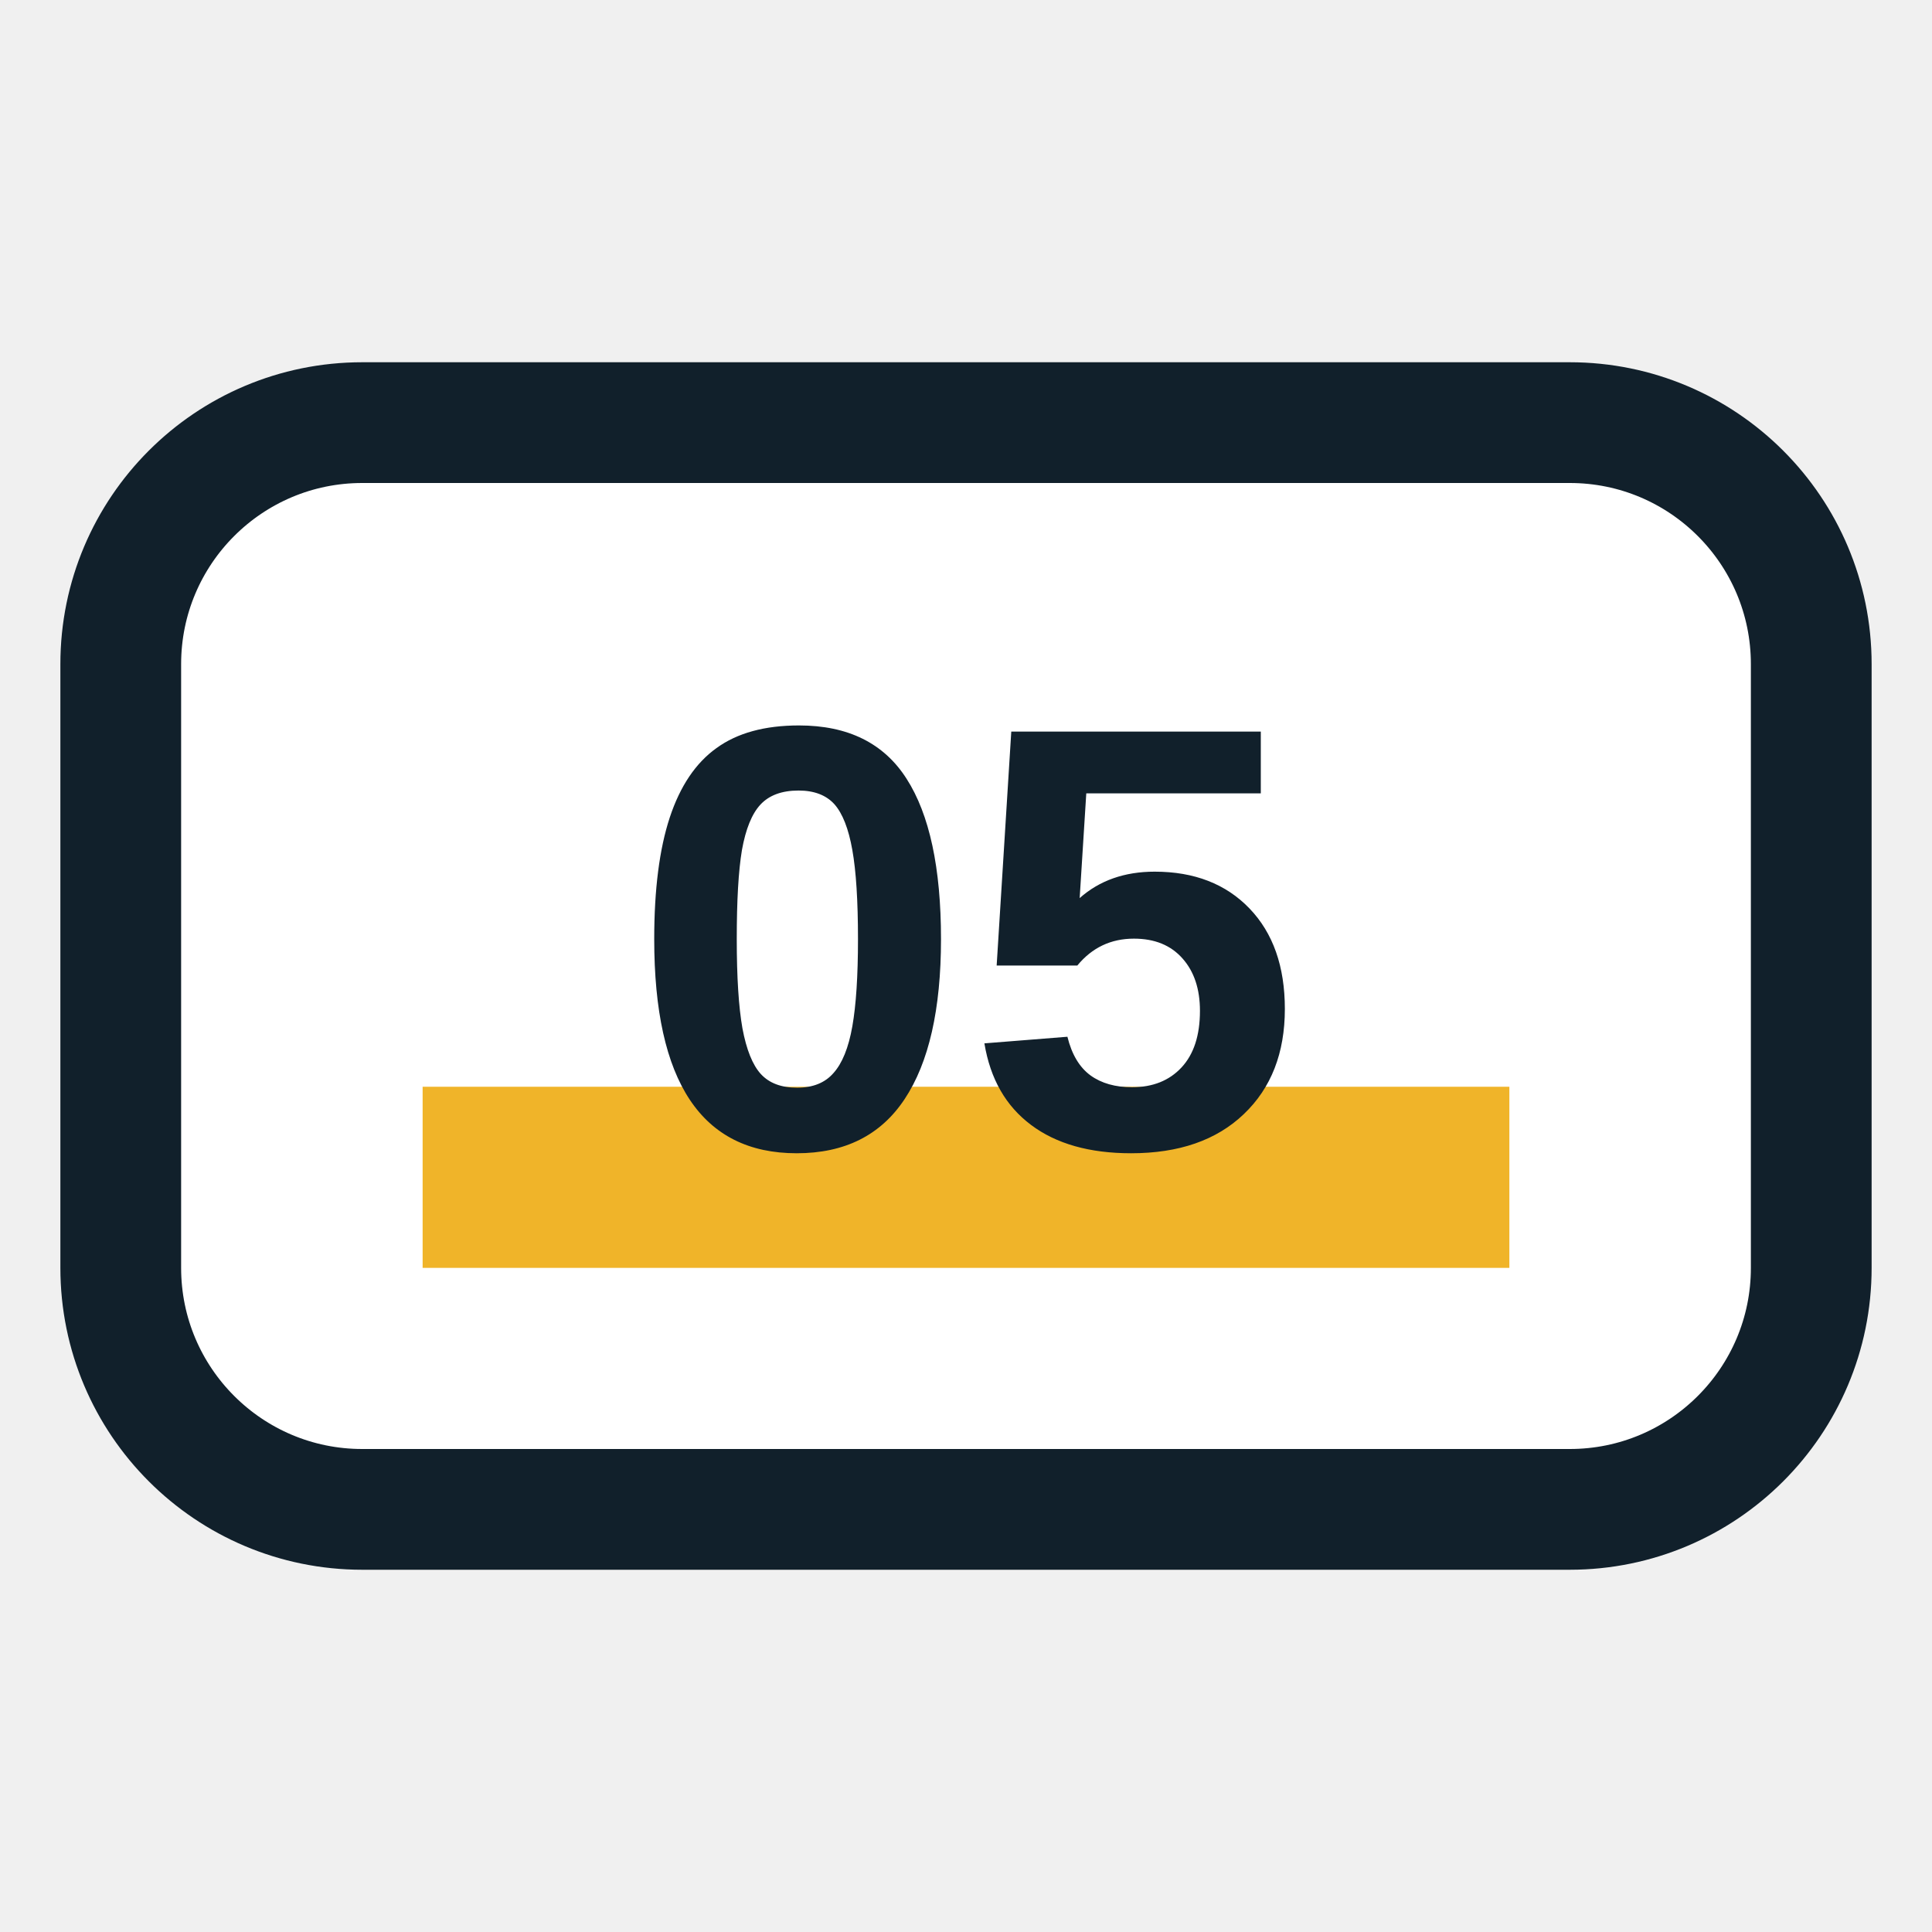
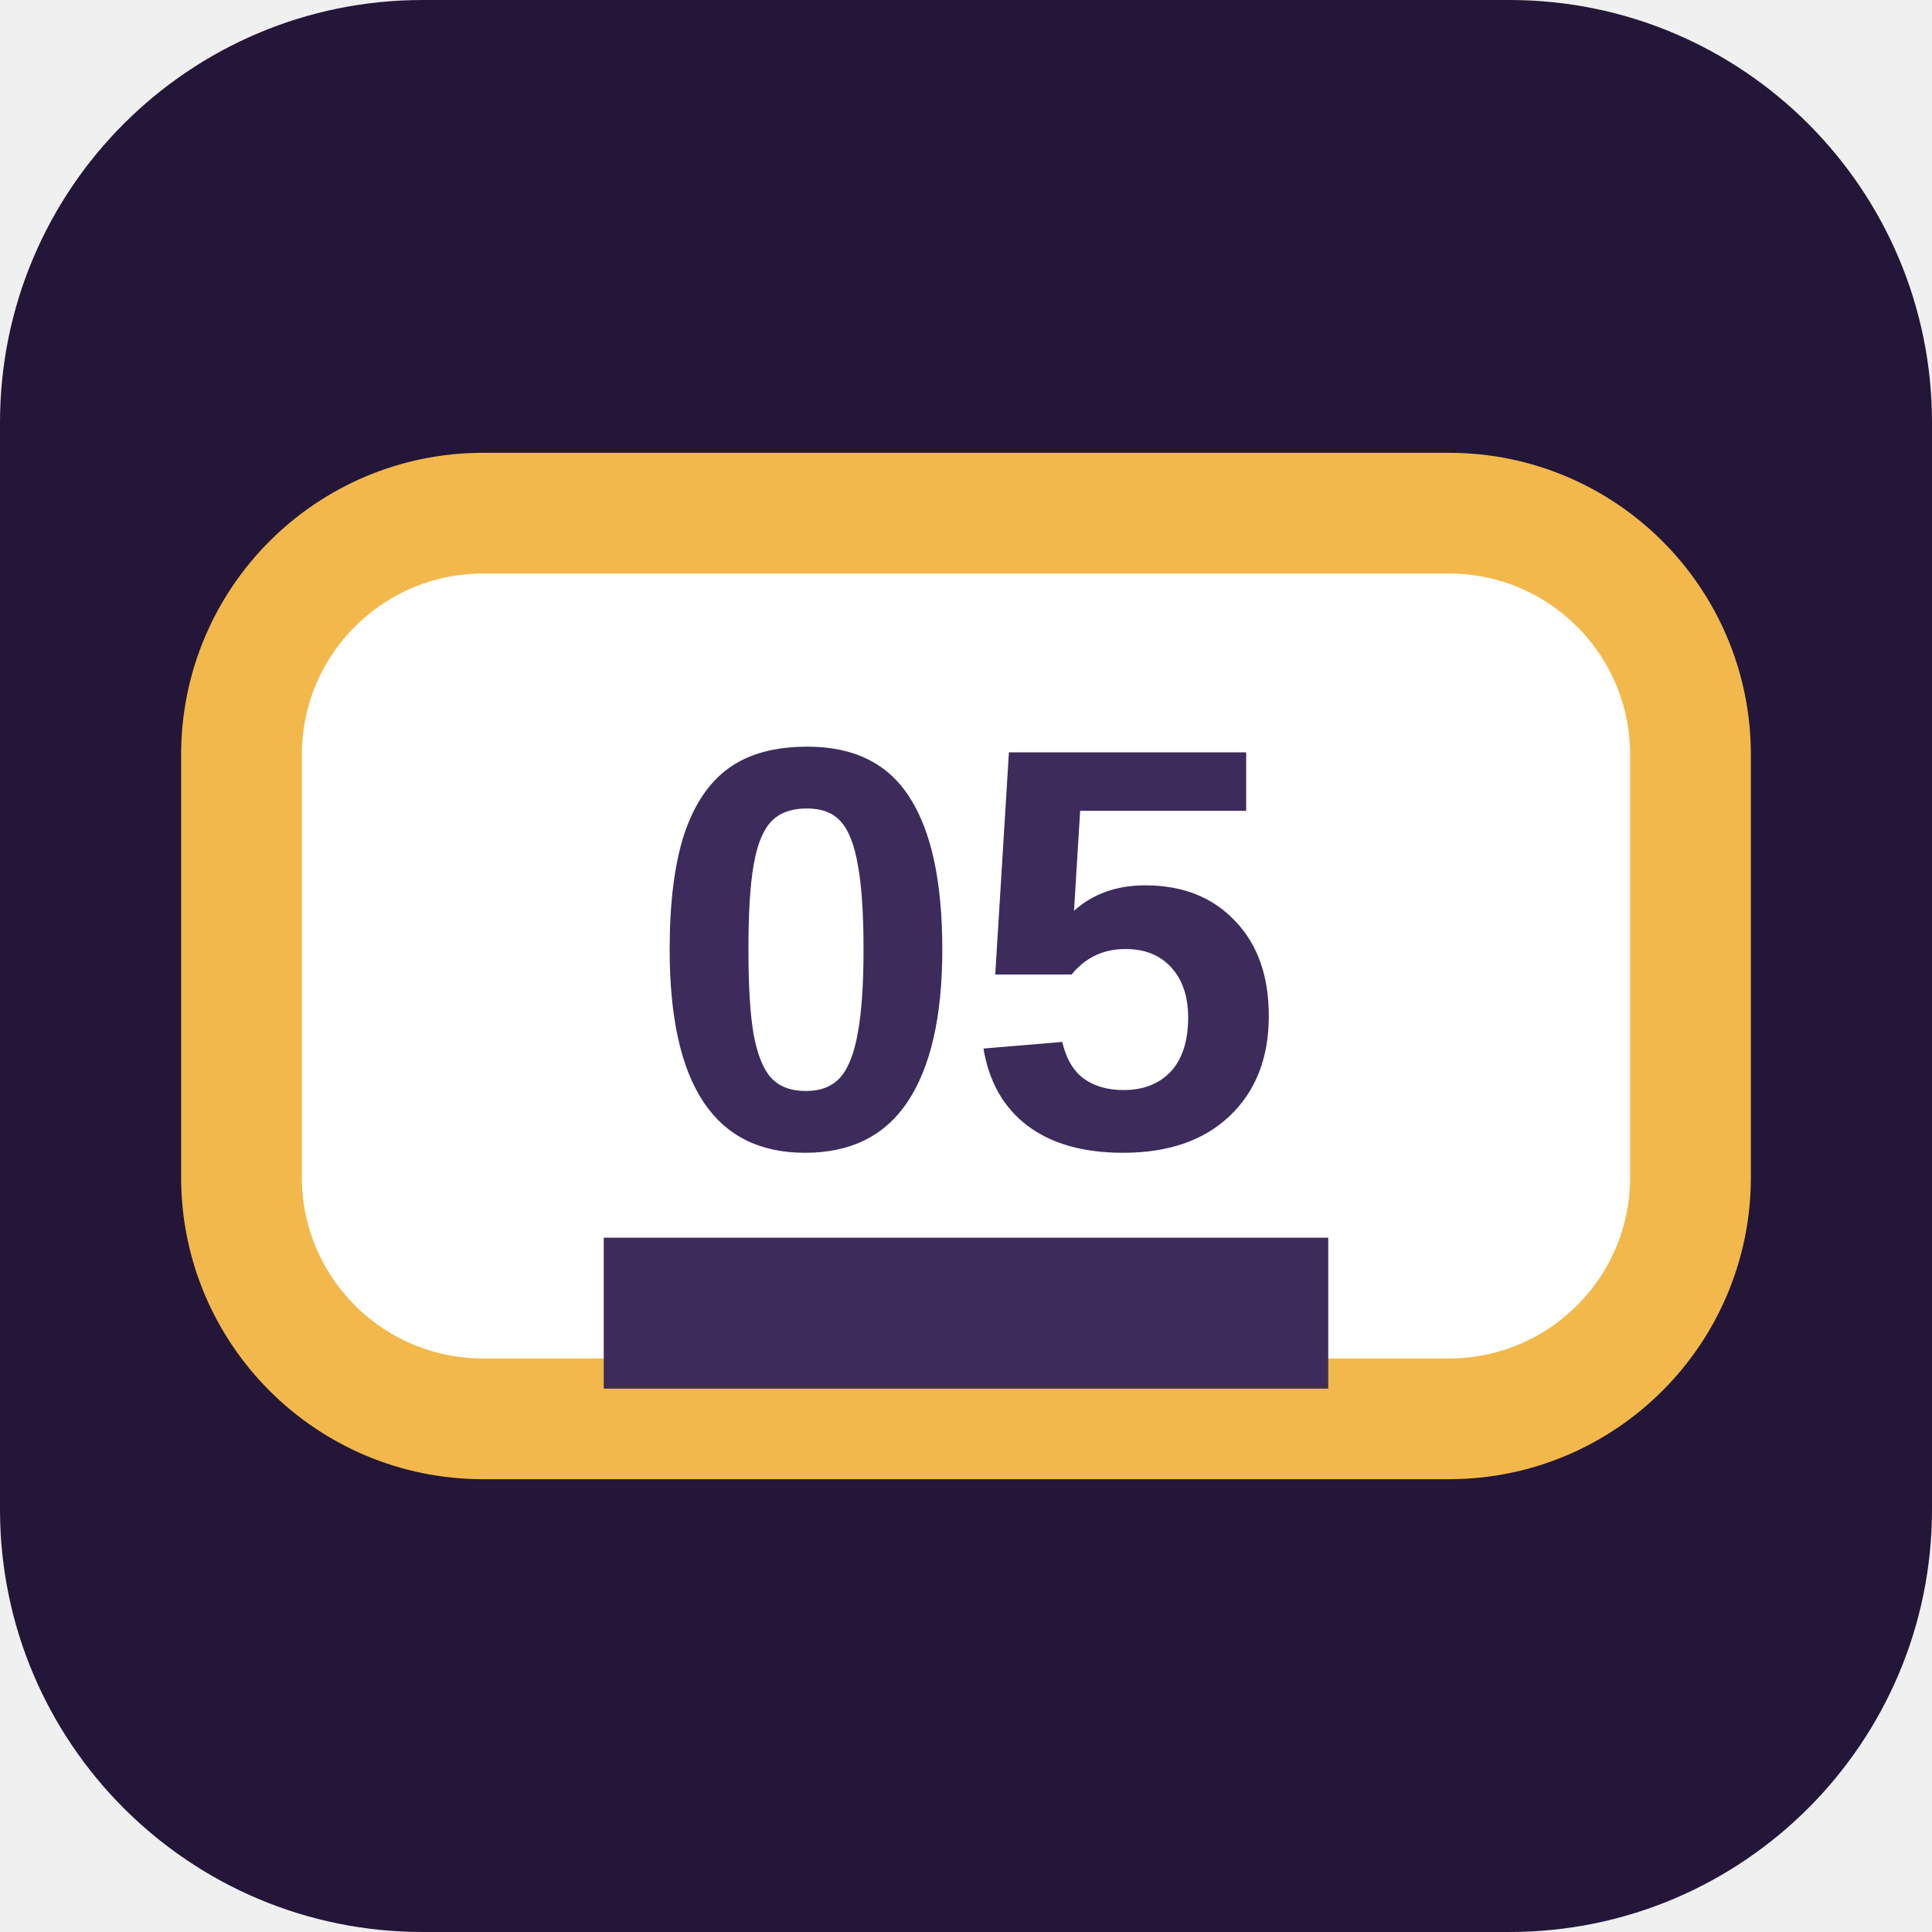
<svg xmlns="http://www.w3.org/2000/svg" viewBox="0 0 64 64">
-   <rect x="4" y="14" width="56" height="36" rx="8" fill="#fff" stroke="#11202b" stroke-width="4" />
-   <rect x="14" y="36" width="36" height="6" fill="#f0b429" />
-   <text x="32" y="38" text-anchor="middle" font-family="Arial, sans-serif" font-size="20" font-weight="700" fill="#11202b">05</text>
+   <rect width="64" height="64" rx="14" fill="#231638" />
+   <rect x="8" y="17" width="48" height="30" rx="8" fill="#fff" stroke="#f2b84b" stroke-width="4" />
+   <rect x="20" y="41" width="24" height="5" fill="#3d2b5c" />
+   <text x="32" y="38" text-anchor="middle" font-family="Arial, sans-serif" font-size="19" font-weight="900" fill="#3d2b5c">05</text>
</svg>
